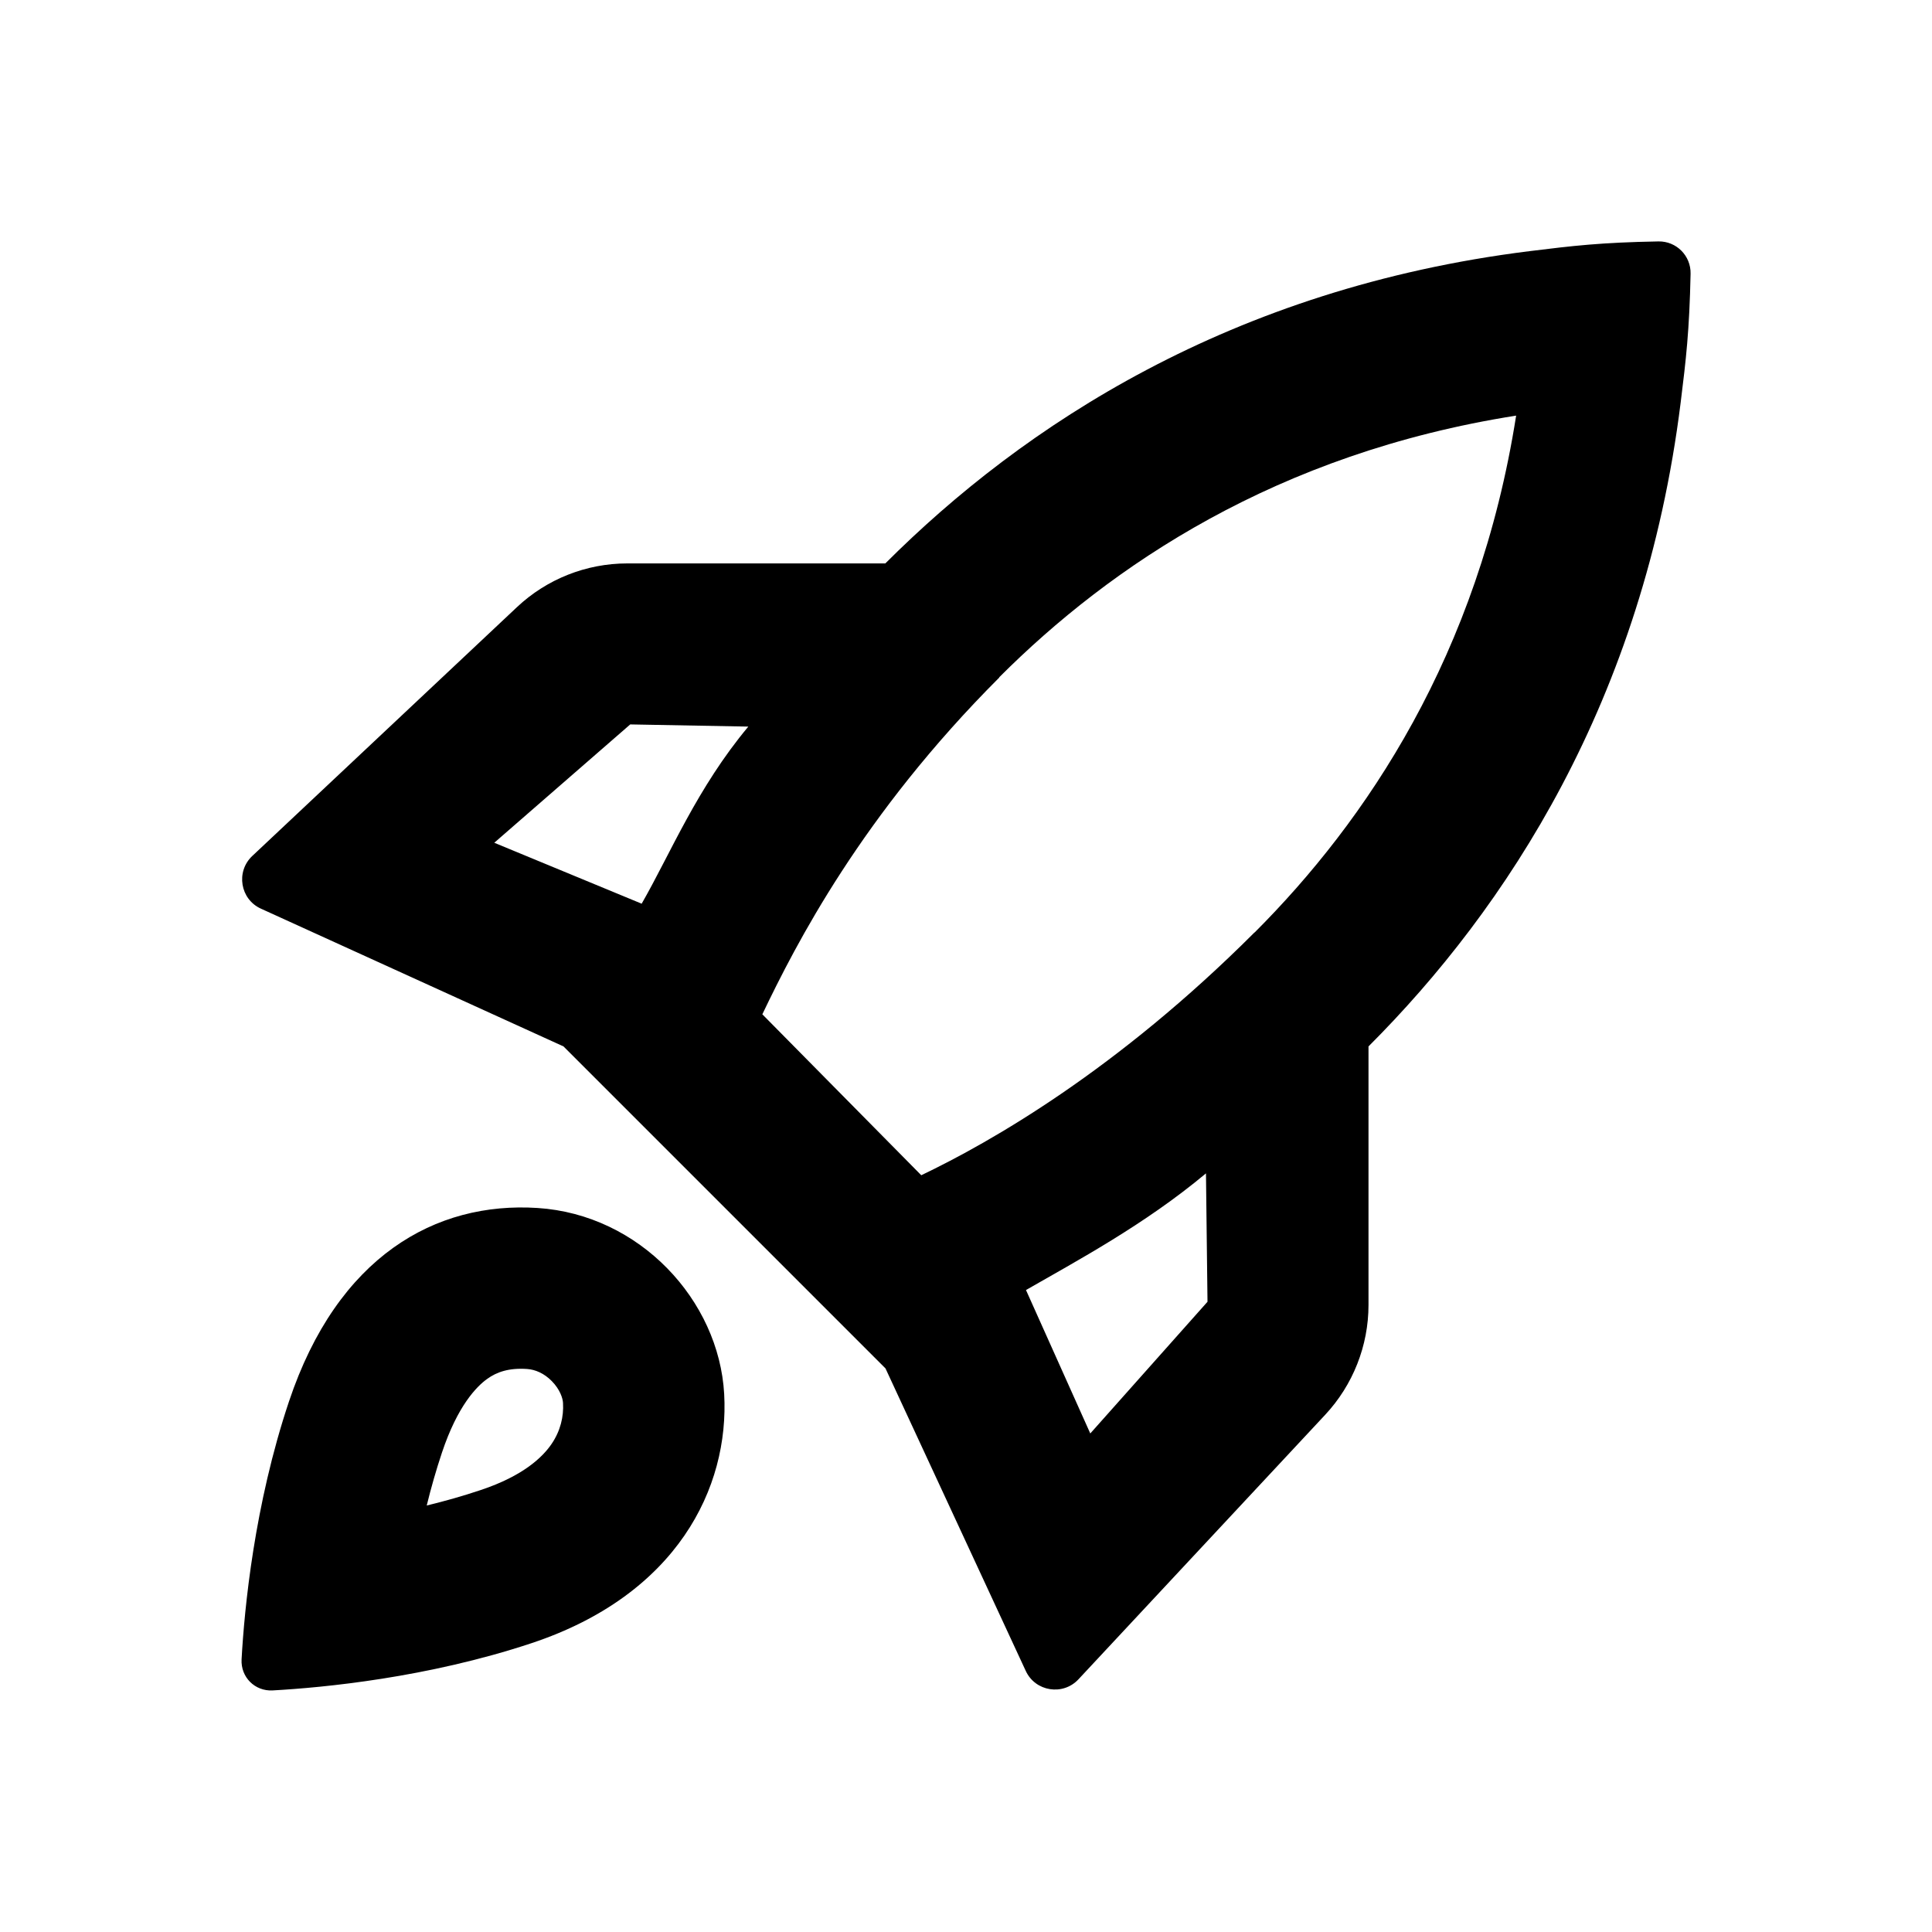
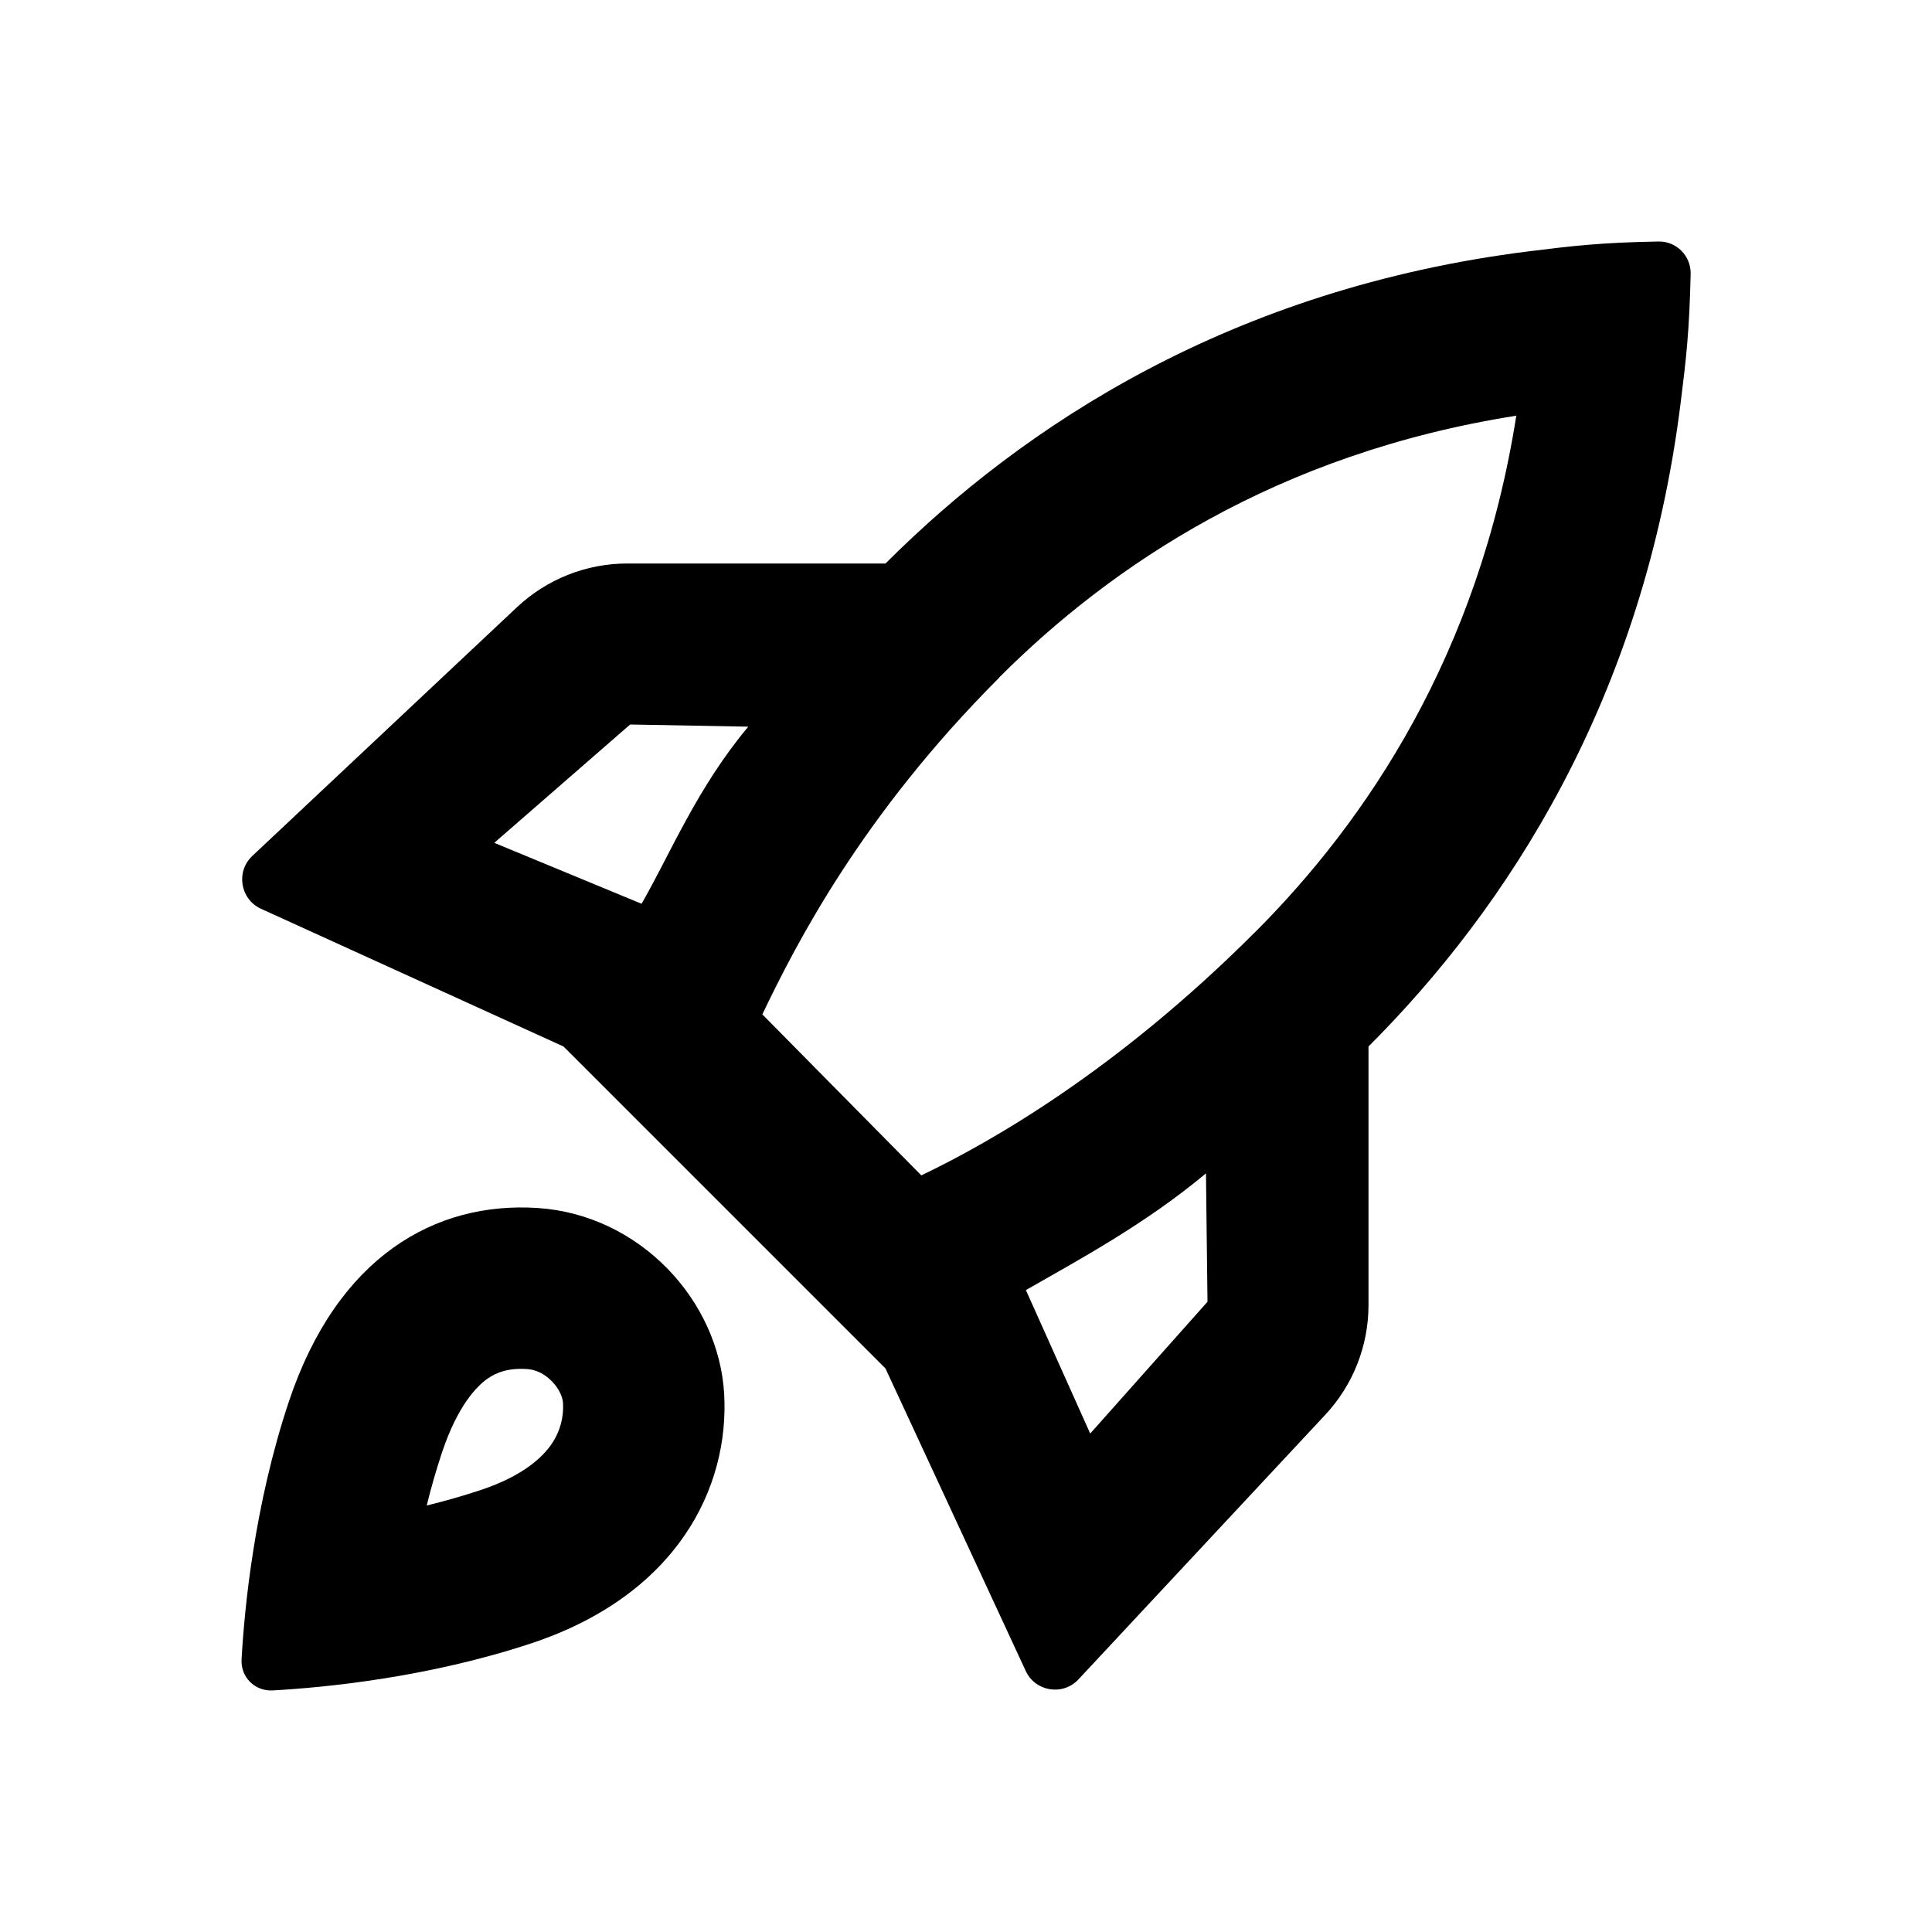
- <svg xmlns="http://www.w3.org/2000/svg" id="Layer_1" data-name="Layer 1" viewBox="0 0 24 24">
-   <defs>
-     <style>
-       .cls-1 {
-         fill-rule: evenodd;
-         stroke-width: 0px;
-       }
-     </style>
-   </defs>
-   <path class="cls-1" d="m5.971,18.51c.539-.179.774-.417.879-.57.112-.163.154-.342.144-.512-.003-.058-.037-.167-.139-.271-.096-.098-.206-.144-.308-.151-.223-.015-.375.036-.496.124-.128.092-.365.328-.561.915-.073.219-.136.44-.189.657.222-.054.447-.117.67-.192Zm3.025-1.194c.065,1.165-.585,2.495-2.393,3.096-1.292.429-2.584.552-3.216.587-.221.012-.398-.165-.386-.386.035-.631.158-1.917.589-3.204.603-1.802,1.819-2.485,3.088-2.403,1.269.082,2.253,1.146,2.318,2.31Zm2.004-10.317h-3.208c-.509,0-.999.194-1.37.543l-3.288,3.091c-.207.195-.151.538.108.655l3.758,1.711,4,4,1.742,3.757c.119.258.462.312.655.105l3.065-3.286c.345-.37.538-.858.538-1.364v-3.212c1.708-1.708,3.416-4.292,3.878-8.0.067-.54.108-.887.123-1.599.005-.223-.177-.405-.399-.401-.716.013-1.062.054-1.603.121-3.708.462-6.291,2.17-8,3.878Zm.445,7.601l-1.975-2c.416-.869,1.236-2.476,2.944-4.184l-.002-.002.001-.001c1.384-1.384,3.444-2.781,6.421-3.25-.468,2.977-1.865,5.037-3.249,6.421l-.001-.001c-1.71,1.71-3.272,2.601-4.141,3.017Zm1.3,1.425l.799,1.782,1.456-1.636-.019-1.595c-.763.638-1.611,1.09-2.237,1.45Zm-4.774-4.799c.36-.627.687-1.436,1.325-2.2l-1.467-.027-1.689,1.47,1.831.757Z" />
+ <svg xmlns="http://www.w3.org/2000/svg" width="24" height="24" viewBox="0 0 24 24" fill="none">
+   <path fill-rule="evenodd" clip-rule="evenodd" d="M5.971 18.51C6.51 18.331 6.745 18.093 6.85 17.941C6.962 17.778 7.004 17.599 6.994 17.429C6.991 17.371 6.957 17.262 6.855 17.158C6.759 17.06 6.649 17.013 6.548 17.007C6.324 16.992 6.173 17.043 6.051 17.13C5.923 17.222 5.686 17.458 5.49 18.045C5.417 18.264 5.354 18.485 5.301 18.702C5.522 18.648 5.747 18.584 5.971 18.51ZM8.996 17.317C9.061 18.481 8.411 19.812 6.603 20.413C5.311 20.842 4.019 20.964 3.387 20.999C3.166 21.011 2.988 20.834 3.001 20.613C3.036 19.982 3.159 18.696 3.589 17.409C4.192 15.607 5.408 14.924 6.677 15.006C7.946 15.089 8.93 16.152 8.996 17.317Z" fill="black" />
+   <path fill-rule="evenodd" clip-rule="evenodd" d="M11 7H7.792C7.283 7 6.794 7.194 6.423 7.542L3.134 10.633C2.927 10.828 2.984 11.171 3.242 11.289L7 13L11 17L12.742 20.757C12.861 21.015 13.204 21.069 13.397 20.862L16.462 17.576C16.808 17.206 17 16.718 17 16.212V13C18.708 11.292 20.416 8.708 20.878 5C20.946 4.46 20.986 4.114 21.002 3.401C21.006 3.178 20.825 2.996 20.602 3C19.886 3.013 19.54 3.054 19 3.121C15.292 3.584 12.708 5.292 11 7ZM11.445 14.601L9.47 12.601C9.886 11.732 10.706 10.125 12.414 8.417L12.413 8.415L12.414 8.414C13.798 7.03 15.858 5.633 18.836 5.164C18.367 8.141 16.97 10.201 15.586 11.585L15.586 11.584C13.876 13.294 12.314 14.185 11.445 14.601ZM12.744 16.026L13.543 17.808L15 16.171L14.981 14.576C14.218 15.214 13.371 15.666 12.744 16.026ZM7.97 11.227C8.33 10.6 8.657 9.791 9.295 9.027L7.828 9L6.14 10.47L7.97 11.227Z" fill="black" />
</svg>
